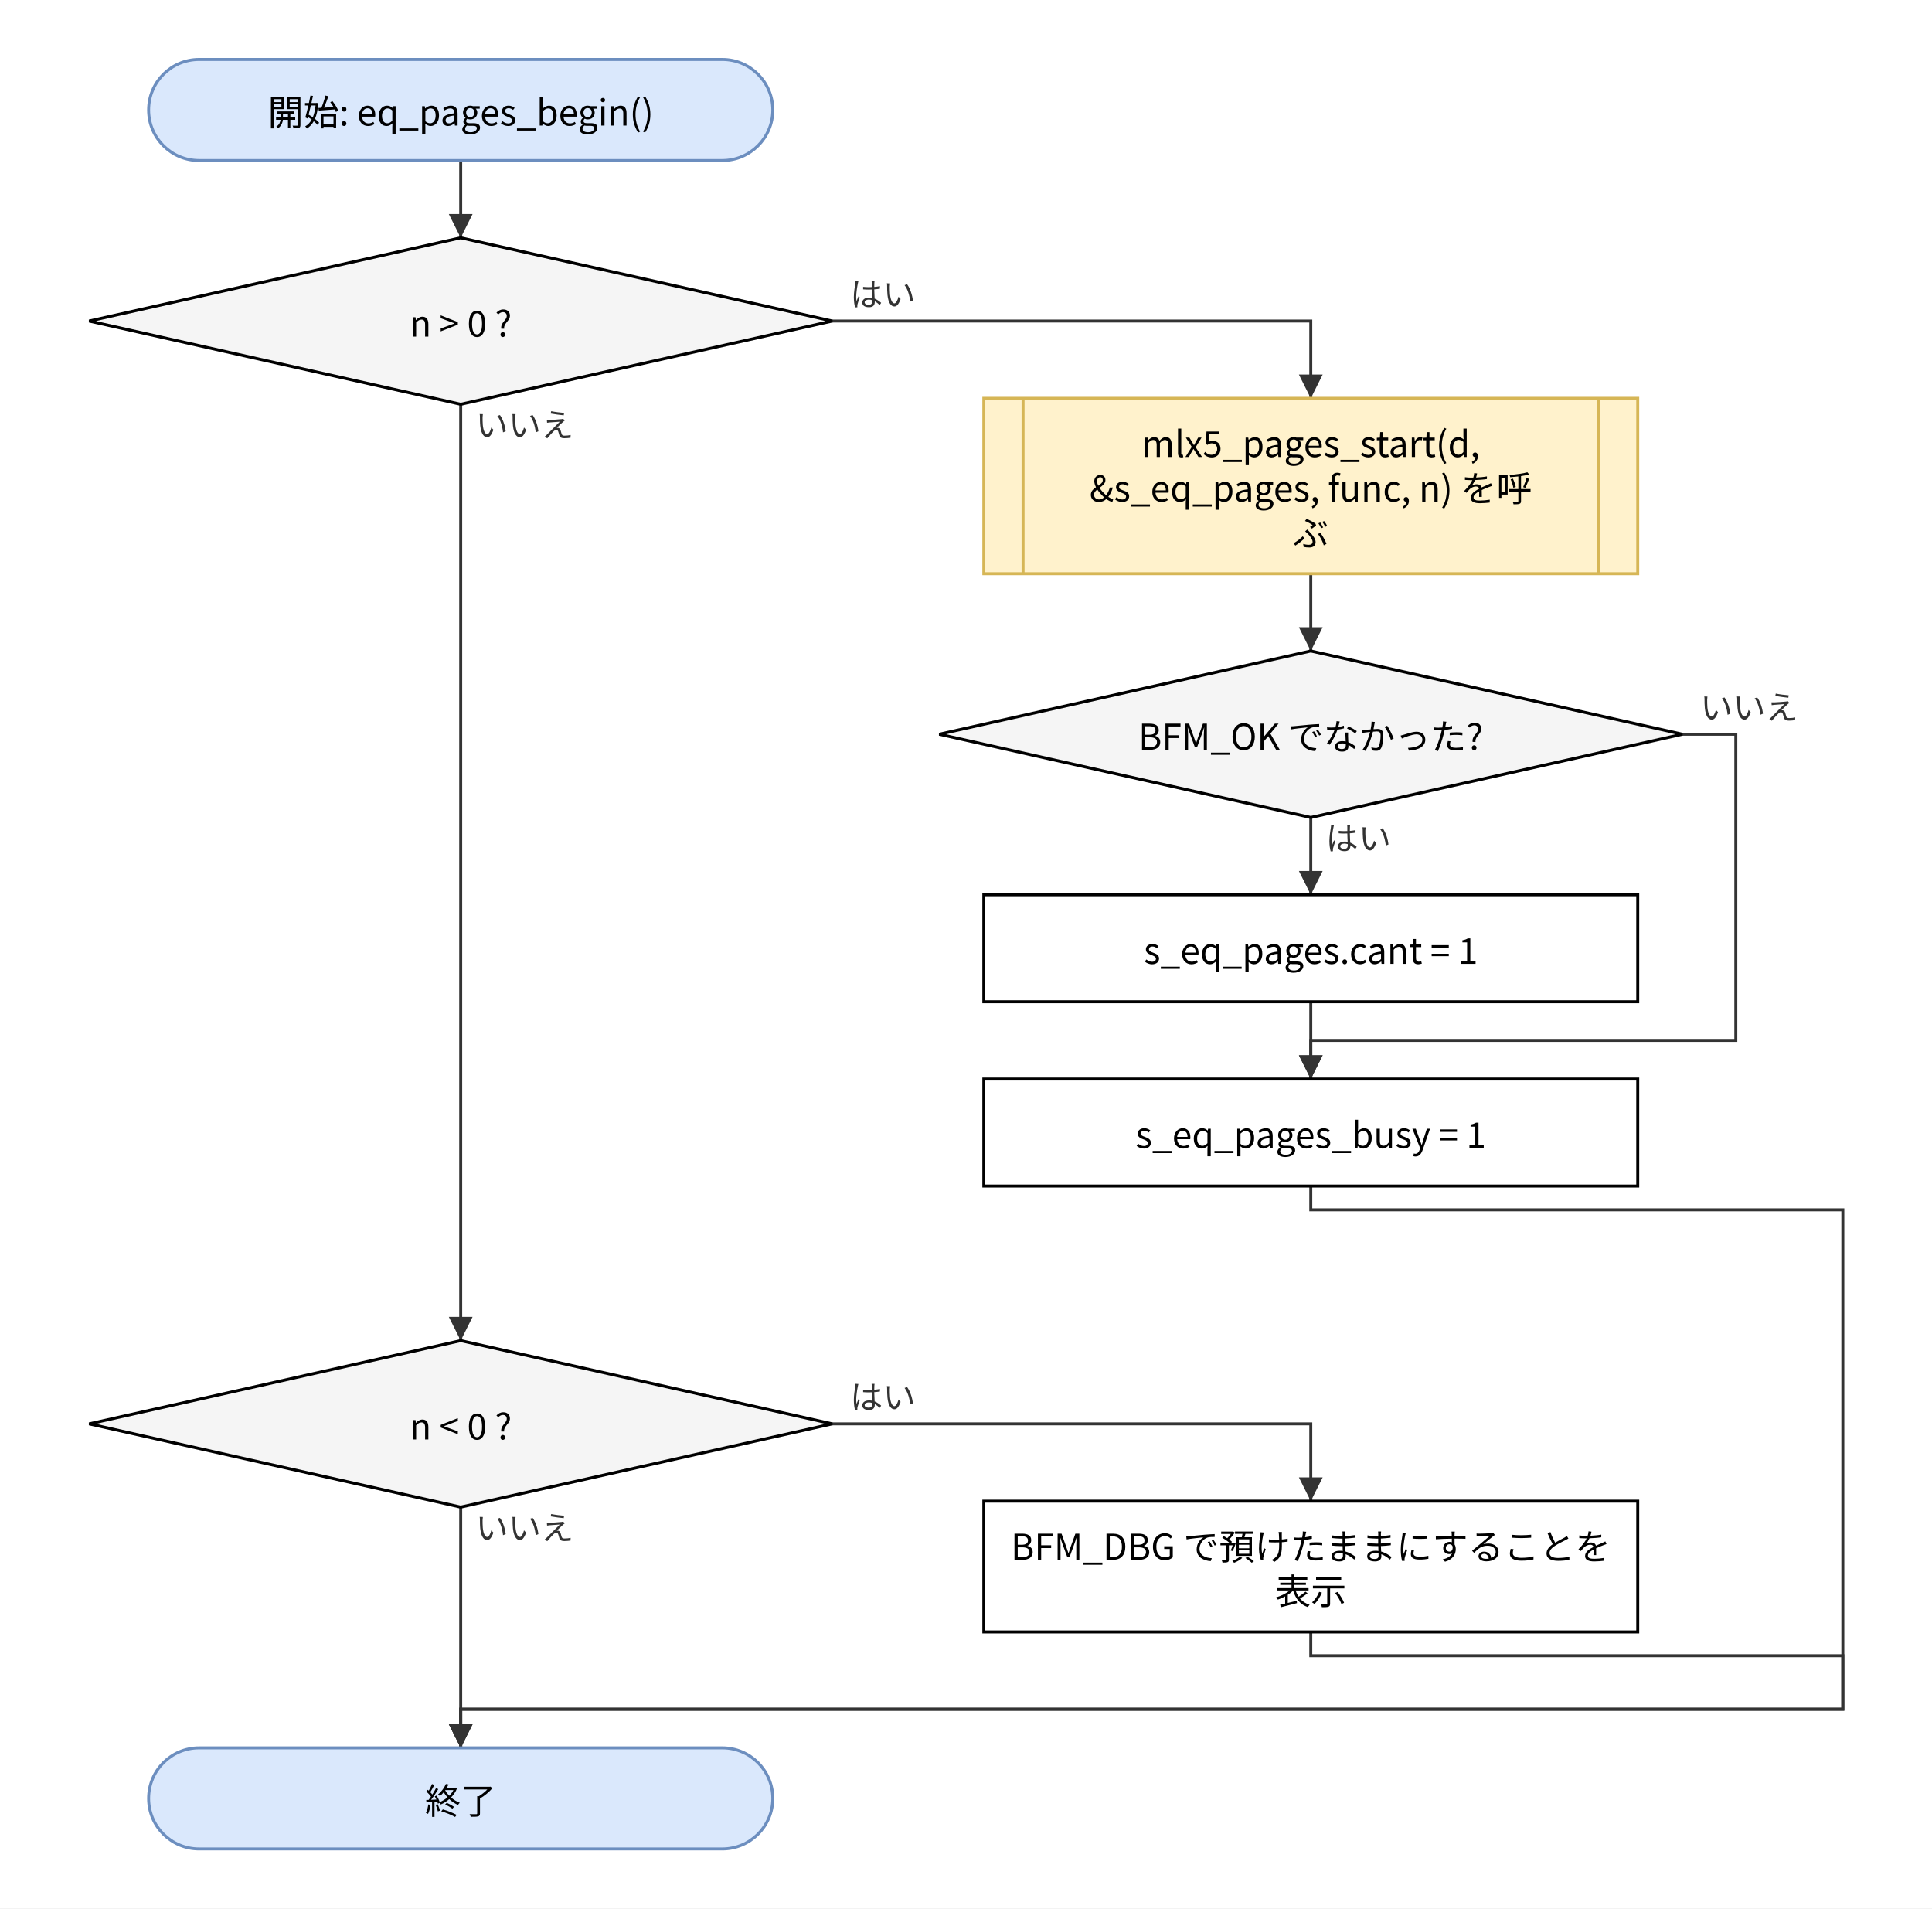
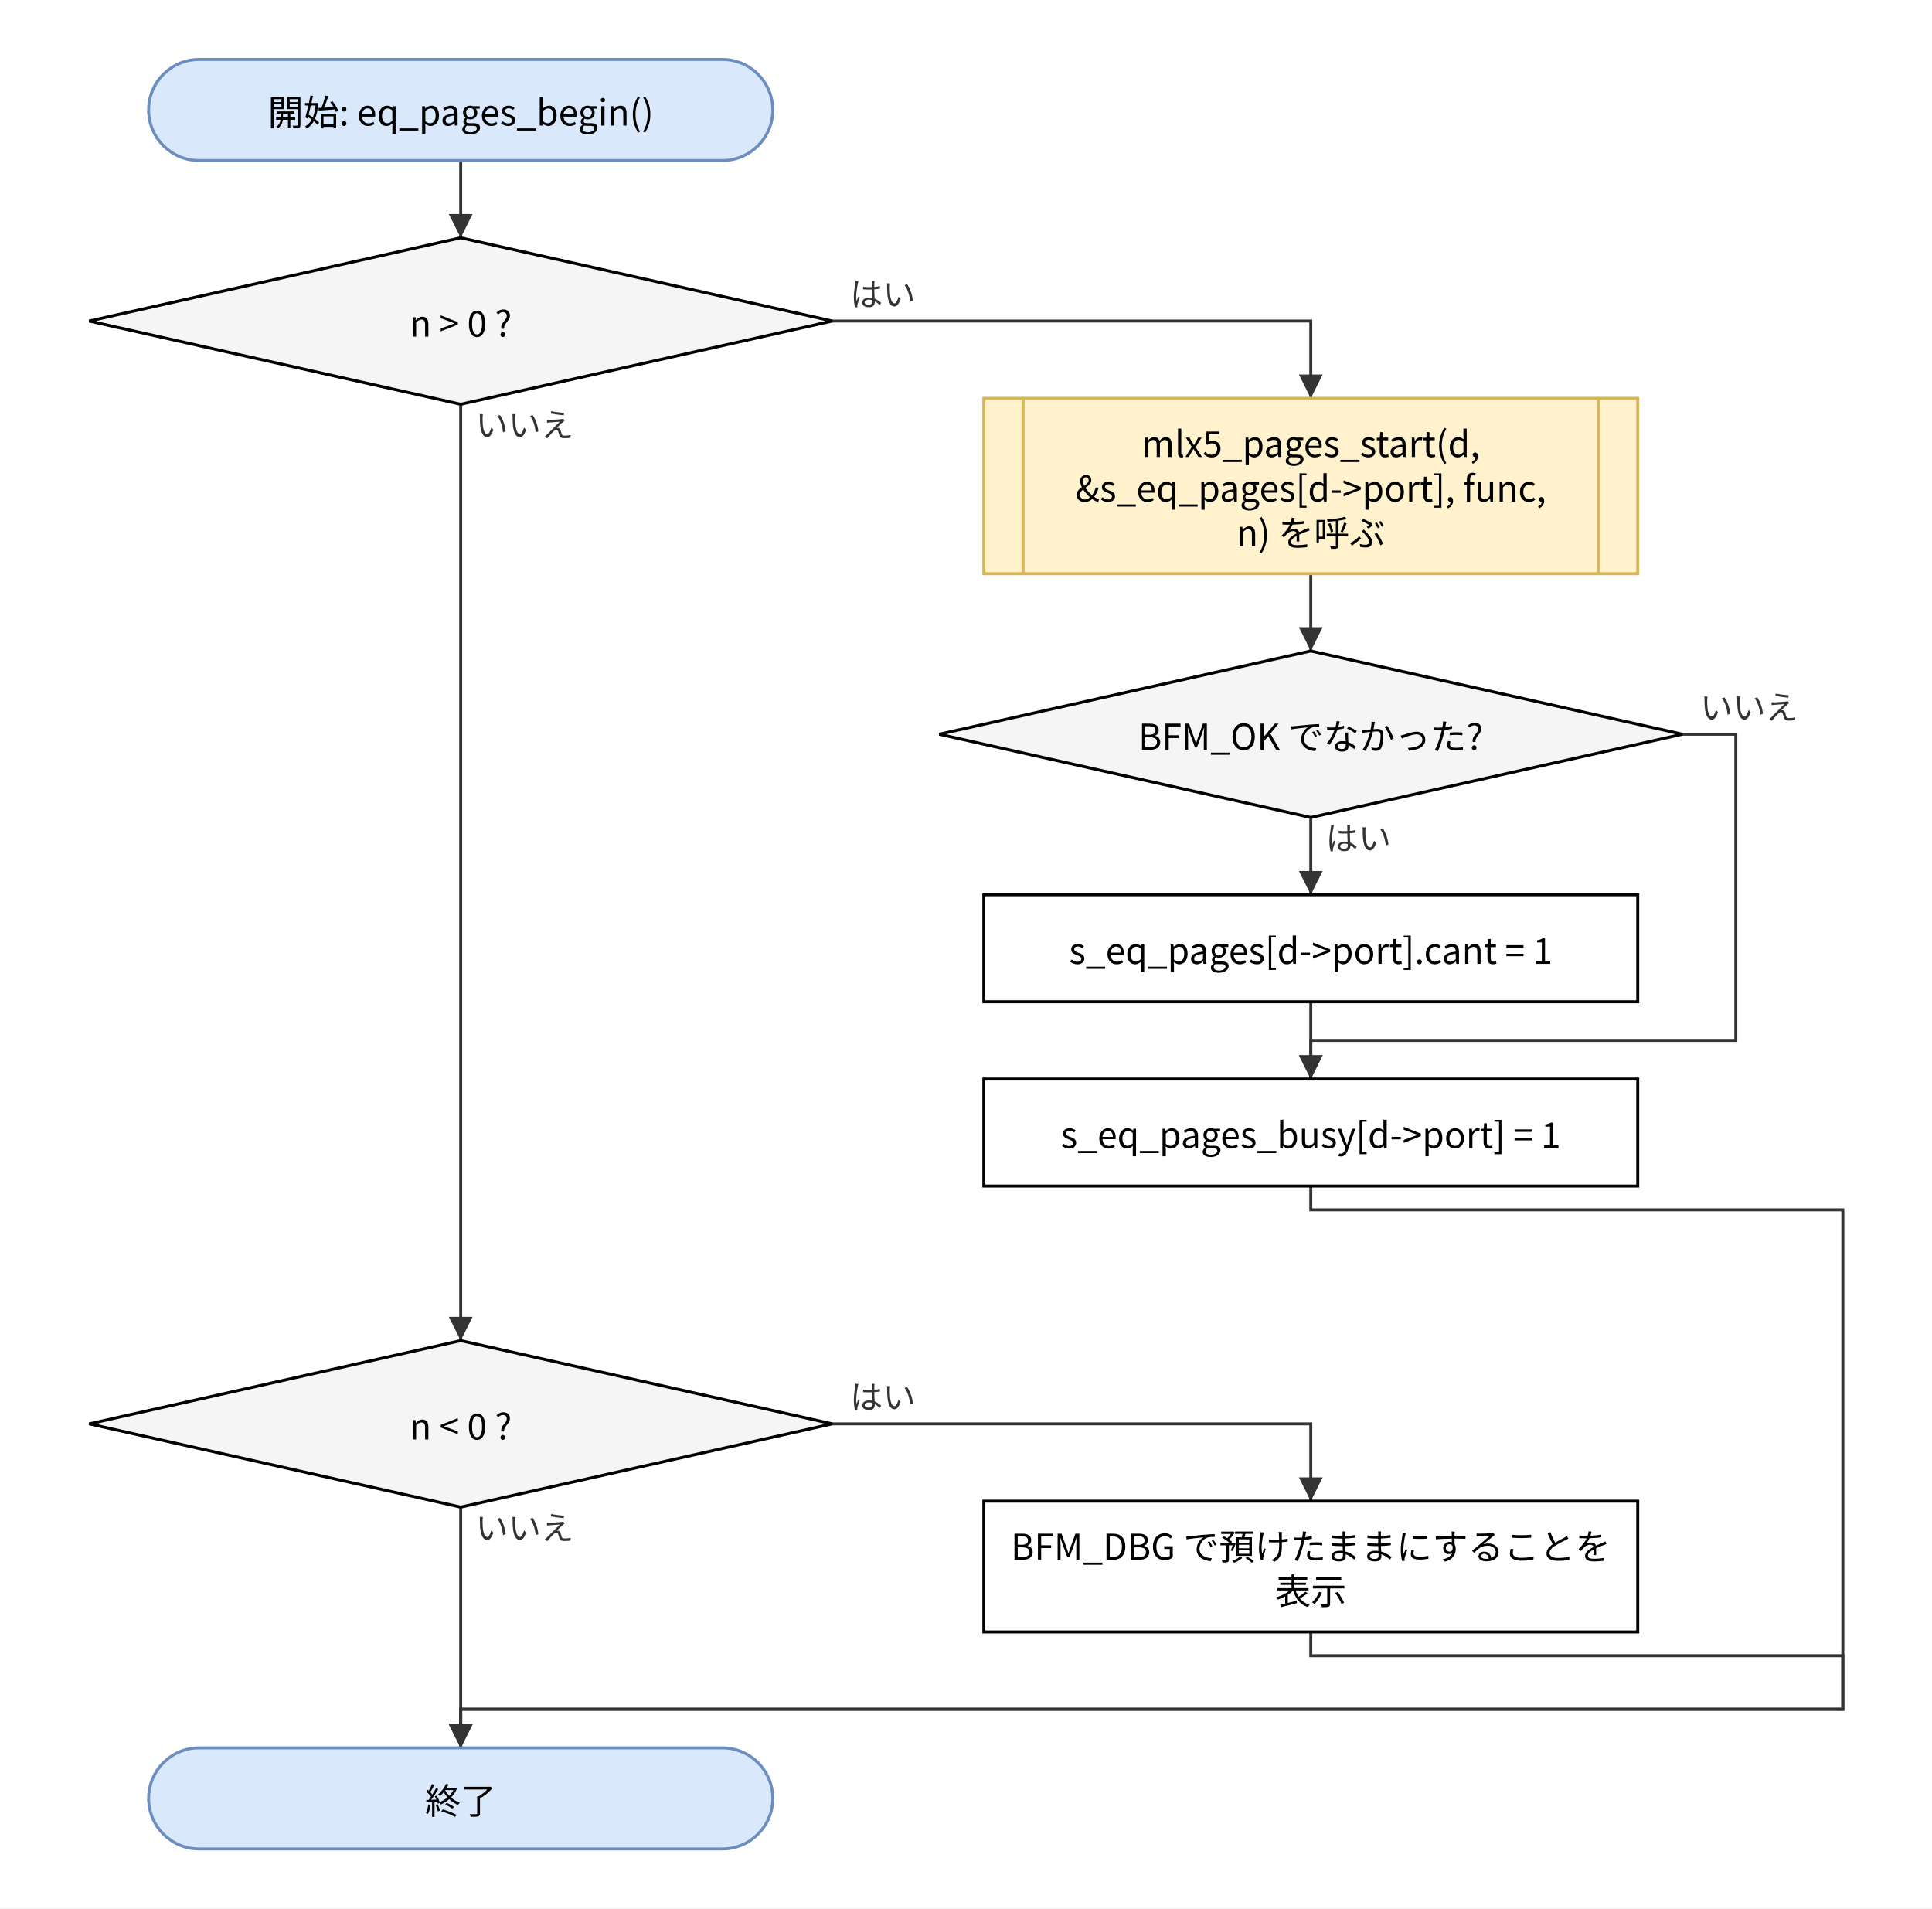
- <svg xmlns="http://www.w3.org/2000/svg" version="1.1" width="650" height="642" viewBox="0 0 650 642" font-family="Noto Sans CJK JP, Meiryo, sans-serif" content="&lt;mxfile host=&quot;bfmem-gen&quot; type=&quot;device&quot;&gt;&lt;diagram id=&quot;15c49cfbe81e517c9660&quot; name=&quot;eq_pages_begin フロー&quot;&gt;&lt;mxGraphModel dx=&quot;800&quot; dy=&quot;600&quot; grid=&quot;0&quot; gridSize=&quot;10&quot; guides=&quot;1&quot; tooltips=&quot;1&quot; connect=&quot;1&quot; arrows=&quot;1&quot; fold=&quot;1&quot; page=&quot;0&quot; pageScale=&quot;1&quot; math=&quot;0&quot; shadow=&quot;0&quot;&gt;&lt;root&gt;&lt;mxCell id=&quot;0&quot;/&gt;&lt;mxCell id=&quot;1&quot; parent=&quot;0&quot;/&gt;&lt;mxCell id=&quot;n1&quot; value=&quot;開始: eq_pages_begin()&quot; style=&quot;rounded=1;arcSize=50;whiteSpace=wrap;html=1;fillColor=#dae8fc;strokeColor=#6c8ebf;&quot; vertex=&quot;1&quot; parent=&quot;1&quot;&gt;&lt;mxGeometry x=&quot;50.0&quot; y=&quot;20.0&quot; width=&quot;210.0&quot; height=&quot;34.0&quot; as=&quot;geometry&quot;/&gt;&lt;/mxCell&gt;&lt;mxCell id=&quot;n2&quot; value=&quot;n &amp;amp;gt; 0 ?&quot; style=&quot;rhombus;whiteSpace=wrap;html=1;fillColor=#f5f5f5;&quot; vertex=&quot;1&quot; parent=&quot;1&quot;&gt;&lt;mxGeometry x=&quot;30.0&quot; y=&quot;80.0&quot; width=&quot;250.0&quot; height=&quot;56.0&quot; as=&quot;geometry&quot;/&gt;&lt;/mxCell&gt;&lt;mxCell id=&quot;n3&quot; value=&quot;mlx5_pages_start(d,&amp;lt;br&amp;gt;&amp;amp;amp;s_eq_pages, func, n) を呼&amp;lt;br&amp;gt;ぶ&quot; style=&quot;shape=process;whiteSpace=wrap;html=1;backgroundOutline=1;size=0.06;fillColor=#fff2cc;strokeColor=#d6b656;&quot; vertex=&quot;1&quot; parent=&quot;1&quot;&gt;&lt;mxGeometry x=&quot;331.0&quot; y=&quot;134.0&quot; width=&quot;220.0&quot; height=&quot;59.0&quot; as=&quot;geometry&quot;/&gt;&lt;/mxCell&gt;&lt;mxCell id=&quot;n4&quot; value=&quot;BFM_OK でなかった?&quot; style=&quot;rhombus;whiteSpace=wrap;html=1;fillColor=#f5f5f5;&quot; vertex=&quot;1&quot; parent=&quot;1&quot;&gt;&lt;mxGeometry x=&quot;316.0&quot; y=&quot;219.0&quot; width=&quot;250.0&quot; height=&quot;56.0&quot; as=&quot;geometry&quot;/&gt;&lt;/mxCell&gt;&lt;mxCell id=&quot;n5&quot; value=&quot;s_eq_pages.cant = 1&quot; style=&quot;rounded=0;whiteSpace=wrap;html=1;&quot; vertex=&quot;1&quot; parent=&quot;1&quot;&gt;&lt;mxGeometry x=&quot;331.0&quot; y=&quot;301.0&quot; width=&quot;220.0&quot; height=&quot;36.0&quot; as=&quot;geometry&quot;/&gt;&lt;/mxCell&gt;&lt;mxCell id=&quot;n6&quot; value=&quot;s_eq_pages_busy = 1&quot; style=&quot;rounded=0;whiteSpace=wrap;html=1;&quot; vertex=&quot;1&quot; parent=&quot;1&quot;&gt;&lt;mxGeometry x=&quot;331.0&quot; y=&quot;363.0&quot; width=&quot;220.0&quot; height=&quot;36.0&quot; as=&quot;geometry&quot;/&gt;&lt;/mxCell&gt;&lt;mxCell id=&quot;n7&quot; value=&quot;n &amp;amp;lt; 0 ?&quot; style=&quot;rhombus;whiteSpace=wrap;html=1;fillColor=#f5f5f5;&quot; vertex=&quot;1&quot; parent=&quot;1&quot;&gt;&lt;mxGeometry x=&quot;30.0&quot; y=&quot;451.0&quot; width=&quot;250.0&quot; height=&quot;56.0&quot; as=&quot;geometry&quot;/&gt;&lt;/mxCell&gt;&lt;mxCell id=&quot;n8&quot; value=&quot;BFM_DBG で預けたままにすることを&amp;lt;br&amp;gt;表示&quot; style=&quot;rounded=0;whiteSpace=wrap;html=1;&quot; vertex=&quot;1&quot; parent=&quot;1&quot;&gt;&lt;mxGeometry x=&quot;331.0&quot; y=&quot;505.0&quot; width=&quot;220.0&quot; height=&quot;44.0&quot; as=&quot;geometry&quot;/&gt;&lt;/mxCell&gt;&lt;mxCell id=&quot;n9&quot; value=&quot;終了&quot; style=&quot;rounded=1;arcSize=50;whiteSpace=wrap;html=1;fillColor=#dae8fc;strokeColor=#6c8ebf;&quot; vertex=&quot;1&quot; parent=&quot;1&quot;&gt;&lt;mxGeometry x=&quot;50.0&quot; y=&quot;588.0&quot; width=&quot;210.0&quot; height=&quot;34.0&quot; as=&quot;geometry&quot;/&gt;&lt;/mxCell&gt;&lt;mxCell id=&quot;e0&quot; value=&quot;&quot; style=&quot;edgeStyle=none;html=1;rounded=0;endArrow=block;endFill=1;exitX=0.5;exitY=1;exitDx=0;exitDy=0;exitPerimeter=0;entryX=0.5;entryY=0;entryDx=0;entryDy=0;entryPerimeter=0;&quot; edge=&quot;1&quot; parent=&quot;1&quot; source=&quot;n1&quot; target=&quot;n2&quot;&gt;&lt;mxGeometry relative=&quot;1&quot; as=&quot;geometry&quot;&gt;&lt;Array as=&quot;points&quot;&gt;&lt;/Array&gt;&lt;/mxGeometry&gt;&lt;/mxCell&gt;&lt;mxCell id=&quot;e1&quot; value=&quot;はい&quot; style=&quot;edgeStyle=none;html=1;rounded=0;endArrow=block;endFill=1;exitX=1;exitY=0.5;exitDx=0;exitDy=0;exitPerimeter=0;entryX=0.5;entryY=0;entryDx=0;entryDy=0;entryPerimeter=0;&quot; edge=&quot;1&quot; parent=&quot;1&quot; source=&quot;n2&quot; target=&quot;n3&quot;&gt;&lt;mxGeometry relative=&quot;1&quot; as=&quot;geometry&quot;&gt;&lt;Array as=&quot;points&quot;&gt;&lt;mxPoint x=&quot;441.0&quot; y=&quot;108.0&quot;/&gt;&lt;/Array&gt;&lt;/mxGeometry&gt;&lt;/mxCell&gt;&lt;mxCell id=&quot;e2&quot; value=&quot;&quot; style=&quot;edgeStyle=none;html=1;rounded=0;endArrow=block;endFill=1;exitX=0.5;exitY=1;exitDx=0;exitDy=0;exitPerimeter=0;entryX=0.5;entryY=0;entryDx=0;entryDy=0;entryPerimeter=0;&quot; edge=&quot;1&quot; parent=&quot;1&quot; source=&quot;n3&quot; target=&quot;n4&quot;&gt;&lt;mxGeometry relative=&quot;1&quot; as=&quot;geometry&quot;&gt;&lt;Array as=&quot;points&quot;&gt;&lt;/Array&gt;&lt;/mxGeometry&gt;&lt;/mxCell&gt;&lt;mxCell id=&quot;e3&quot; value=&quot;はい&quot; style=&quot;edgeStyle=none;html=1;rounded=0;endArrow=block;endFill=1;exitX=0.5;exitY=1;exitDx=0;exitDy=0;exitPerimeter=0;entryX=0.5;entryY=0;entryDx=0;entryDy=0;entryPerimeter=0;&quot; edge=&quot;1&quot; parent=&quot;1&quot; source=&quot;n4&quot; target=&quot;n5&quot;&gt;&lt;mxGeometry relative=&quot;1&quot; as=&quot;geometry&quot;&gt;&lt;Array as=&quot;points&quot;&gt;&lt;/Array&gt;&lt;/mxGeometry&gt;&lt;/mxCell&gt;&lt;mxCell id=&quot;e4&quot; value=&quot;&quot; style=&quot;edgeStyle=none;html=1;rounded=0;endArrow=block;endFill=1;exitX=0.5;exitY=1;exitDx=0;exitDy=0;exitPerimeter=0;entryX=0.5;entryY=0;entryDx=0;entryDy=0;entryPerimeter=0;&quot; edge=&quot;1&quot; parent=&quot;1&quot; source=&quot;n5&quot; target=&quot;n6&quot;&gt;&lt;mxGeometry relative=&quot;1&quot; as=&quot;geometry&quot;&gt;&lt;Array as=&quot;points&quot;&gt;&lt;/Array&gt;&lt;/mxGeometry&gt;&lt;/mxCell&gt;&lt;mxCell id=&quot;e5&quot; value=&quot;いいえ&quot; style=&quot;edgeStyle=none;html=1;rounded=0;endArrow=block;endFill=1;exitX=1;exitY=0.5;exitDx=0;exitDy=0;exitPerimeter=0;entryX=0.5;entryY=0;entryDx=0;entryDy=0;entryPerimeter=0;&quot; edge=&quot;1&quot; parent=&quot;1&quot; source=&quot;n4&quot; target=&quot;n6&quot;&gt;&lt;mxGeometry relative=&quot;1&quot; as=&quot;geometry&quot;&gt;&lt;Array as=&quot;points&quot;&gt;&lt;mxPoint x=&quot;584.0&quot; y=&quot;247.0&quot;/&gt;&lt;mxPoint x=&quot;584.0&quot; y=&quot;350.0&quot;/&gt;&lt;mxPoint x=&quot;441.0&quot; y=&quot;350.0&quot;/&gt;&lt;/Array&gt;&lt;/mxGeometry&gt;&lt;/mxCell&gt;&lt;mxCell id=&quot;e6&quot; value=&quot;いいえ&quot; style=&quot;edgeStyle=none;html=1;rounded=0;endArrow=block;endFill=1;exitX=0.5;exitY=1;exitDx=0;exitDy=0;exitPerimeter=0;entryX=0.5;entryY=0;entryDx=0;entryDy=0;entryPerimeter=0;&quot; edge=&quot;1&quot; parent=&quot;1&quot; source=&quot;n2&quot; target=&quot;n7&quot;&gt;&lt;mxGeometry relative=&quot;1&quot; as=&quot;geometry&quot;&gt;&lt;Array as=&quot;points&quot;&gt;&lt;/Array&gt;&lt;/mxGeometry&gt;&lt;/mxCell&gt;&lt;mxCell id=&quot;e7&quot; value=&quot;はい&quot; style=&quot;edgeStyle=none;html=1;rounded=0;endArrow=block;endFill=1;exitX=1;exitY=0.5;exitDx=0;exitDy=0;exitPerimeter=0;entryX=0.5;entryY=0;entryDx=0;entryDy=0;entryPerimeter=0;&quot; edge=&quot;1&quot; parent=&quot;1&quot; source=&quot;n7&quot; target=&quot;n8&quot;&gt;&lt;mxGeometry relative=&quot;1&quot; as=&quot;geometry&quot;&gt;&lt;Array as=&quot;points&quot;&gt;&lt;mxPoint x=&quot;441.0&quot; y=&quot;479.0&quot;/&gt;&lt;/Array&gt;&lt;/mxGeometry&gt;&lt;/mxCell&gt;&lt;mxCell id=&quot;e8&quot; value=&quot;いいえ&quot; style=&quot;edgeStyle=none;html=1;rounded=0;endArrow=block;endFill=1;exitX=0.5;exitY=1;exitDx=0;exitDy=0;exitPerimeter=0;entryX=0.5;entryY=0;entryDx=0;entryDy=0;entryPerimeter=0;&quot; edge=&quot;1&quot; parent=&quot;1&quot; source=&quot;n7&quot; target=&quot;n9&quot;&gt;&lt;mxGeometry relative=&quot;1&quot; as=&quot;geometry&quot;&gt;&lt;Array as=&quot;points&quot;&gt;&lt;/Array&gt;&lt;/mxGeometry&gt;&lt;/mxCell&gt;&lt;mxCell id=&quot;e9&quot; value=&quot;&quot; style=&quot;edgeStyle=none;html=1;rounded=0;endArrow=block;endFill=1;exitX=0.5;exitY=1;exitDx=0;exitDy=0;exitPerimeter=0;entryX=0.5;entryY=0;entryDx=0;entryDy=0;entryPerimeter=0;&quot; edge=&quot;1&quot; parent=&quot;1&quot; source=&quot;n6&quot; target=&quot;n9&quot;&gt;&lt;mxGeometry relative=&quot;1&quot; as=&quot;geometry&quot;&gt;&lt;Array as=&quot;points&quot;&gt;&lt;mxPoint x=&quot;441.0&quot; y=&quot;407.0&quot;/&gt;&lt;mxPoint x=&quot;620.0&quot; y=&quot;407.0&quot;/&gt;&lt;mxPoint x=&quot;620.0&quot; y=&quot;575.0&quot;/&gt;&lt;mxPoint x=&quot;155.0&quot; y=&quot;575.0&quot;/&gt;&lt;/Array&gt;&lt;/mxGeometry&gt;&lt;/mxCell&gt;&lt;mxCell id=&quot;e10&quot; value=&quot;&quot; style=&quot;edgeStyle=none;html=1;rounded=0;endArrow=block;endFill=1;exitX=0.5;exitY=1;exitDx=0;exitDy=0;exitPerimeter=0;entryX=0.5;entryY=0;entryDx=0;entryDy=0;entryPerimeter=0;&quot; edge=&quot;1&quot; parent=&quot;1&quot; source=&quot;n8&quot; target=&quot;n9&quot;&gt;&lt;mxGeometry relative=&quot;1&quot; as=&quot;geometry&quot;&gt;&lt;Array as=&quot;points&quot;&gt;&lt;mxPoint x=&quot;441.0&quot; y=&quot;557.0&quot;/&gt;&lt;mxPoint x=&quot;620.0&quot; y=&quot;557.0&quot;/&gt;&lt;mxPoint x=&quot;620.0&quot; y=&quot;575.0&quot;/&gt;&lt;mxPoint x=&quot;155.0&quot; y=&quot;575.0&quot;/&gt;&lt;/Array&gt;&lt;/mxGeometry&gt;&lt;/mxCell&gt;&lt;/root&gt;&lt;/mxGraphModel&gt;&lt;/diagram&gt;&lt;/mxfile&gt;">
+ <svg xmlns="http://www.w3.org/2000/svg" version="1.1" width="650" height="642" viewBox="0 0 650 642" font-family="Noto Sans CJK JP, Meiryo, sans-serif" content="&lt;mxfile host=&quot;bfmem-gen&quot; type=&quot;device&quot;&gt;&lt;diagram id=&quot;15c49cfbe81e517c9660&quot; name=&quot;eq_pages_begin フロー&quot;&gt;&lt;mxGraphModel dx=&quot;800&quot; dy=&quot;600&quot; grid=&quot;0&quot; gridSize=&quot;10&quot; guides=&quot;1&quot; tooltips=&quot;1&quot; connect=&quot;1&quot; arrows=&quot;1&quot; fold=&quot;1&quot; page=&quot;0&quot; pageScale=&quot;1&quot; math=&quot;0&quot; shadow=&quot;0&quot;&gt;&lt;root&gt;&lt;mxCell id=&quot;0&quot;/&gt;&lt;mxCell id=&quot;1&quot; parent=&quot;0&quot;/&gt;&lt;mxCell id=&quot;n1&quot; value=&quot;開始: eq_pages_begin()&quot; style=&quot;rounded=1;arcSize=50;whiteSpace=wrap;html=1;fillColor=#dae8fc;strokeColor=#6c8ebf;&quot; vertex=&quot;1&quot; parent=&quot;1&quot;&gt;&lt;mxGeometry x=&quot;50.0&quot; y=&quot;20.0&quot; width=&quot;210.0&quot; height=&quot;34.0&quot; as=&quot;geometry&quot;/&gt;&lt;/mxCell&gt;&lt;mxCell id=&quot;n2&quot; value=&quot;n &amp;amp;gt; 0 ?&quot; style=&quot;rhombus;whiteSpace=wrap;html=1;fillColor=#f5f5f5;&quot; vertex=&quot;1&quot; parent=&quot;1&quot;&gt;&lt;mxGeometry x=&quot;30.0&quot; y=&quot;80.0&quot; width=&quot;250.0&quot; height=&quot;56.0&quot; as=&quot;geometry&quot;/&gt;&lt;/mxCell&gt;&lt;mxCell id=&quot;n3&quot; value=&quot;mlx5_pages_start(d,&amp;lt;br&amp;gt;&amp;amp;amp;s_eq_pages[d-&amp;amp;gt;port], func,&amp;lt;br&amp;gt;n) を呼ぶ&quot; style=&quot;shape=process;whiteSpace=wrap;html=1;backgroundOutline=1;size=0.06;fillColor=#fff2cc;strokeColor=#d6b656;&quot; vertex=&quot;1&quot; parent=&quot;1&quot;&gt;&lt;mxGeometry x=&quot;331.0&quot; y=&quot;134.0&quot; width=&quot;220.0&quot; height=&quot;59.0&quot; as=&quot;geometry&quot;/&gt;&lt;/mxCell&gt;&lt;mxCell id=&quot;n4&quot; value=&quot;BFM_OK でなかった?&quot; style=&quot;rhombus;whiteSpace=wrap;html=1;fillColor=#f5f5f5;&quot; vertex=&quot;1&quot; parent=&quot;1&quot;&gt;&lt;mxGeometry x=&quot;316.0&quot; y=&quot;219.0&quot; width=&quot;250.0&quot; height=&quot;56.0&quot; as=&quot;geometry&quot;/&gt;&lt;/mxCell&gt;&lt;mxCell id=&quot;n5&quot; value=&quot;s_eq_pages[d-&amp;amp;gt;port].cant = 1&quot; style=&quot;rounded=0;whiteSpace=wrap;html=1;&quot; vertex=&quot;1&quot; parent=&quot;1&quot;&gt;&lt;mxGeometry x=&quot;331.0&quot; y=&quot;301.0&quot; width=&quot;220.0&quot; height=&quot;36.0&quot; as=&quot;geometry&quot;/&gt;&lt;/mxCell&gt;&lt;mxCell id=&quot;n6&quot; value=&quot;s_eq_pages_busy[d-&amp;amp;gt;port] = 1&quot; style=&quot;rounded=0;whiteSpace=wrap;html=1;&quot; vertex=&quot;1&quot; parent=&quot;1&quot;&gt;&lt;mxGeometry x=&quot;331.0&quot; y=&quot;363.0&quot; width=&quot;220.0&quot; height=&quot;36.0&quot; as=&quot;geometry&quot;/&gt;&lt;/mxCell&gt;&lt;mxCell id=&quot;n7&quot; value=&quot;n &amp;amp;lt; 0 ?&quot; style=&quot;rhombus;whiteSpace=wrap;html=1;fillColor=#f5f5f5;&quot; vertex=&quot;1&quot; parent=&quot;1&quot;&gt;&lt;mxGeometry x=&quot;30.0&quot; y=&quot;451.0&quot; width=&quot;250.0&quot; height=&quot;56.0&quot; as=&quot;geometry&quot;/&gt;&lt;/mxCell&gt;&lt;mxCell id=&quot;n8&quot; value=&quot;BFM_DBG で預けたままにすることを&amp;lt;br&amp;gt;表示&quot; style=&quot;rounded=0;whiteSpace=wrap;html=1;&quot; vertex=&quot;1&quot; parent=&quot;1&quot;&gt;&lt;mxGeometry x=&quot;331.0&quot; y=&quot;505.0&quot; width=&quot;220.0&quot; height=&quot;44.0&quot; as=&quot;geometry&quot;/&gt;&lt;/mxCell&gt;&lt;mxCell id=&quot;n9&quot; value=&quot;終了&quot; style=&quot;rounded=1;arcSize=50;whiteSpace=wrap;html=1;fillColor=#dae8fc;strokeColor=#6c8ebf;&quot; vertex=&quot;1&quot; parent=&quot;1&quot;&gt;&lt;mxGeometry x=&quot;50.0&quot; y=&quot;588.0&quot; width=&quot;210.0&quot; height=&quot;34.0&quot; as=&quot;geometry&quot;/&gt;&lt;/mxCell&gt;&lt;mxCell id=&quot;e0&quot; value=&quot;&quot; style=&quot;edgeStyle=none;html=1;rounded=0;endArrow=block;endFill=1;exitX=0.5;exitY=1;exitDx=0;exitDy=0;exitPerimeter=0;entryX=0.5;entryY=0;entryDx=0;entryDy=0;entryPerimeter=0;&quot; edge=&quot;1&quot; parent=&quot;1&quot; source=&quot;n1&quot; target=&quot;n2&quot;&gt;&lt;mxGeometry relative=&quot;1&quot; as=&quot;geometry&quot;&gt;&lt;Array as=&quot;points&quot;&gt;&lt;/Array&gt;&lt;/mxGeometry&gt;&lt;/mxCell&gt;&lt;mxCell id=&quot;e1&quot; value=&quot;はい&quot; style=&quot;edgeStyle=none;html=1;rounded=0;endArrow=block;endFill=1;exitX=1;exitY=0.5;exitDx=0;exitDy=0;exitPerimeter=0;entryX=0.5;entryY=0;entryDx=0;entryDy=0;entryPerimeter=0;&quot; edge=&quot;1&quot; parent=&quot;1&quot; source=&quot;n2&quot; target=&quot;n3&quot;&gt;&lt;mxGeometry relative=&quot;1&quot; as=&quot;geometry&quot;&gt;&lt;Array as=&quot;points&quot;&gt;&lt;mxPoint x=&quot;441.0&quot; y=&quot;108.0&quot;/&gt;&lt;/Array&gt;&lt;/mxGeometry&gt;&lt;/mxCell&gt;&lt;mxCell id=&quot;e2&quot; value=&quot;&quot; style=&quot;edgeStyle=none;html=1;rounded=0;endArrow=block;endFill=1;exitX=0.5;exitY=1;exitDx=0;exitDy=0;exitPerimeter=0;entryX=0.5;entryY=0;entryDx=0;entryDy=0;entryPerimeter=0;&quot; edge=&quot;1&quot; parent=&quot;1&quot; source=&quot;n3&quot; target=&quot;n4&quot;&gt;&lt;mxGeometry relative=&quot;1&quot; as=&quot;geometry&quot;&gt;&lt;Array as=&quot;points&quot;&gt;&lt;/Array&gt;&lt;/mxGeometry&gt;&lt;/mxCell&gt;&lt;mxCell id=&quot;e3&quot; value=&quot;はい&quot; style=&quot;edgeStyle=none;html=1;rounded=0;endArrow=block;endFill=1;exitX=0.5;exitY=1;exitDx=0;exitDy=0;exitPerimeter=0;entryX=0.5;entryY=0;entryDx=0;entryDy=0;entryPerimeter=0;&quot; edge=&quot;1&quot; parent=&quot;1&quot; source=&quot;n4&quot; target=&quot;n5&quot;&gt;&lt;mxGeometry relative=&quot;1&quot; as=&quot;geometry&quot;&gt;&lt;Array as=&quot;points&quot;&gt;&lt;/Array&gt;&lt;/mxGeometry&gt;&lt;/mxCell&gt;&lt;mxCell id=&quot;e4&quot; value=&quot;&quot; style=&quot;edgeStyle=none;html=1;rounded=0;endArrow=block;endFill=1;exitX=0.5;exitY=1;exitDx=0;exitDy=0;exitPerimeter=0;entryX=0.5;entryY=0;entryDx=0;entryDy=0;entryPerimeter=0;&quot; edge=&quot;1&quot; parent=&quot;1&quot; source=&quot;n5&quot; target=&quot;n6&quot;&gt;&lt;mxGeometry relative=&quot;1&quot; as=&quot;geometry&quot;&gt;&lt;Array as=&quot;points&quot;&gt;&lt;/Array&gt;&lt;/mxGeometry&gt;&lt;/mxCell&gt;&lt;mxCell id=&quot;e5&quot; value=&quot;いいえ&quot; style=&quot;edgeStyle=none;html=1;rounded=0;endArrow=block;endFill=1;exitX=1;exitY=0.5;exitDx=0;exitDy=0;exitPerimeter=0;entryX=0.5;entryY=0;entryDx=0;entryDy=0;entryPerimeter=0;&quot; edge=&quot;1&quot; parent=&quot;1&quot; source=&quot;n4&quot; target=&quot;n6&quot;&gt;&lt;mxGeometry relative=&quot;1&quot; as=&quot;geometry&quot;&gt;&lt;Array as=&quot;points&quot;&gt;&lt;mxPoint x=&quot;584.0&quot; y=&quot;247.0&quot;/&gt;&lt;mxPoint x=&quot;584.0&quot; y=&quot;350.0&quot;/&gt;&lt;mxPoint x=&quot;441.0&quot; y=&quot;350.0&quot;/&gt;&lt;/Array&gt;&lt;/mxGeometry&gt;&lt;/mxCell&gt;&lt;mxCell id=&quot;e6&quot; value=&quot;いいえ&quot; style=&quot;edgeStyle=none;html=1;rounded=0;endArrow=block;endFill=1;exitX=0.5;exitY=1;exitDx=0;exitDy=0;exitPerimeter=0;entryX=0.5;entryY=0;entryDx=0;entryDy=0;entryPerimeter=0;&quot; edge=&quot;1&quot; parent=&quot;1&quot; source=&quot;n2&quot; target=&quot;n7&quot;&gt;&lt;mxGeometry relative=&quot;1&quot; as=&quot;geometry&quot;&gt;&lt;Array as=&quot;points&quot;&gt;&lt;/Array&gt;&lt;/mxGeometry&gt;&lt;/mxCell&gt;&lt;mxCell id=&quot;e7&quot; value=&quot;はい&quot; style=&quot;edgeStyle=none;html=1;rounded=0;endArrow=block;endFill=1;exitX=1;exitY=0.5;exitDx=0;exitDy=0;exitPerimeter=0;entryX=0.5;entryY=0;entryDx=0;entryDy=0;entryPerimeter=0;&quot; edge=&quot;1&quot; parent=&quot;1&quot; source=&quot;n7&quot; target=&quot;n8&quot;&gt;&lt;mxGeometry relative=&quot;1&quot; as=&quot;geometry&quot;&gt;&lt;Array as=&quot;points&quot;&gt;&lt;mxPoint x=&quot;441.0&quot; y=&quot;479.0&quot;/&gt;&lt;/Array&gt;&lt;/mxGeometry&gt;&lt;/mxCell&gt;&lt;mxCell id=&quot;e8&quot; value=&quot;いいえ&quot; style=&quot;edgeStyle=none;html=1;rounded=0;endArrow=block;endFill=1;exitX=0.5;exitY=1;exitDx=0;exitDy=0;exitPerimeter=0;entryX=0.5;entryY=0;entryDx=0;entryDy=0;entryPerimeter=0;&quot; edge=&quot;1&quot; parent=&quot;1&quot; source=&quot;n7&quot; target=&quot;n9&quot;&gt;&lt;mxGeometry relative=&quot;1&quot; as=&quot;geometry&quot;&gt;&lt;Array as=&quot;points&quot;&gt;&lt;/Array&gt;&lt;/mxGeometry&gt;&lt;/mxCell&gt;&lt;mxCell id=&quot;e9&quot; value=&quot;&quot; style=&quot;edgeStyle=none;html=1;rounded=0;endArrow=block;endFill=1;exitX=0.5;exitY=1;exitDx=0;exitDy=0;exitPerimeter=0;entryX=0.5;entryY=0;entryDx=0;entryDy=0;entryPerimeter=0;&quot; edge=&quot;1&quot; parent=&quot;1&quot; source=&quot;n6&quot; target=&quot;n9&quot;&gt;&lt;mxGeometry relative=&quot;1&quot; as=&quot;geometry&quot;&gt;&lt;Array as=&quot;points&quot;&gt;&lt;mxPoint x=&quot;441.0&quot; y=&quot;407.0&quot;/&gt;&lt;mxPoint x=&quot;620.0&quot; y=&quot;407.0&quot;/&gt;&lt;mxPoint x=&quot;620.0&quot; y=&quot;575.0&quot;/&gt;&lt;mxPoint x=&quot;155.0&quot; y=&quot;575.0&quot;/&gt;&lt;/Array&gt;&lt;/mxGeometry&gt;&lt;/mxCell&gt;&lt;mxCell id=&quot;e10&quot; value=&quot;&quot; style=&quot;edgeStyle=none;html=1;rounded=0;endArrow=block;endFill=1;exitX=0.5;exitY=1;exitDx=0;exitDy=0;exitPerimeter=0;entryX=0.5;entryY=0;entryDx=0;entryDy=0;entryPerimeter=0;&quot; edge=&quot;1&quot; parent=&quot;1&quot; source=&quot;n8&quot; target=&quot;n9&quot;&gt;&lt;mxGeometry relative=&quot;1&quot; as=&quot;geometry&quot;&gt;&lt;Array as=&quot;points&quot;&gt;&lt;mxPoint x=&quot;441.0&quot; y=&quot;557.0&quot;/&gt;&lt;mxPoint x=&quot;620.0&quot; y=&quot;557.0&quot;/&gt;&lt;mxPoint x=&quot;620.0&quot; y=&quot;575.0&quot;/&gt;&lt;mxPoint x=&quot;155.0&quot; y=&quot;575.0&quot;/&gt;&lt;/Array&gt;&lt;/mxGeometry&gt;&lt;/mxCell&gt;&lt;/root&gt;&lt;/mxGraphModel&gt;&lt;/diagram&gt;&lt;/mxfile&gt;">
  <defs>
    <marker id="a" viewBox="0 0 10 10" refX="10" refY="5" markerWidth="8" markerHeight="8" orient="auto-start-reverse">
      <path d="M0,0 L10,5 L0,10 z" fill="#333333" />
    </marker>
  </defs>
  <rect x="0" y="0" width="650" height="642" fill="#ffffff" />
  <polyline points="155.0,54.0 155.0,80.0" fill="none" stroke="#333333" marker-end="url(#a)" />
  <polyline points="280.0,108.0 441.0,108.0 441.0,134.0" fill="none" stroke="#333333" marker-end="url(#a)" />
  <text x="286.0" y="103.0" font-size="11" text-anchor="start" fill="#333333" stroke="#ffffff" stroke-width="3" paint-order="stroke">はい</text>
  <polyline points="441.0,193.0 441.0,219.0" fill="none" stroke="#333333" marker-end="url(#a)" />
  <polyline points="441.0,275.0 441.0,301.0" fill="none" stroke="#333333" marker-end="url(#a)" />
  <text x="446.0" y="286.0" font-size="11" text-anchor="start" fill="#333333" stroke="#ffffff" stroke-width="3" paint-order="stroke">はい</text>
  <polyline points="441.0,337.0 441.0,363.0" fill="none" stroke="#333333" marker-end="url(#a)" />
  <polyline points="566.0,247.0 584.0,247.0 584.0,350.0 441.0,350.0 441.0,363.0" fill="none" stroke="#333333" marker-end="url(#a)" />
  <text x="572.0" y="242.0" font-size="11" text-anchor="start" fill="#333333" stroke="#ffffff" stroke-width="3" paint-order="stroke">いいえ</text>
  <polyline points="155.0,136.0 155.0,451.0" fill="none" stroke="#333333" marker-end="url(#a)" />
  <text x="160.0" y="147.0" font-size="11" text-anchor="start" fill="#333333" stroke="#ffffff" stroke-width="3" paint-order="stroke">いいえ</text>
  <polyline points="280.0,479.0 441.0,479.0 441.0,505.0" fill="none" stroke="#333333" marker-end="url(#a)" />
  <text x="286.0" y="474.0" font-size="11" text-anchor="start" fill="#333333" stroke="#ffffff" stroke-width="3" paint-order="stroke">はい</text>
  <polyline points="155.0,507.0 155.0,588.0" fill="none" stroke="#333333" marker-end="url(#a)" />
  <text x="160.0" y="518.0" font-size="11" text-anchor="start" fill="#333333" stroke="#ffffff" stroke-width="3" paint-order="stroke">いいえ</text>
  <polyline points="441.0,399.0 441.0,407.0 620.0,407.0 620.0,575.0 155.0,575.0 155.0,588.0" fill="none" stroke="#333333" marker-end="url(#a)" />
  <polyline points="441.0,549.0 441.0,557.0 620.0,557.0 620.0,575.0 155.0,575.0 155.0,588.0" fill="none" stroke="#333333" marker-end="url(#a)" />
  <rect x="50.0" y="20.0" width="210.0" height="34.0" rx="17.0" fill="#dae8fc" stroke="#6c8ebf" />
  <text x="155.0" y="37.0" font-size="12" text-anchor="middle" dominant-baseline="central" fill="#000000">開始: eq_pages_begin()</text>
  <polygon points="155.0,80.0 280.0,108.0 155.0,136.0 30.0,108.0" fill="#f5f5f5" stroke="#000000" />
  <text x="155.0" y="108.0" font-size="12" text-anchor="middle" dominant-baseline="central" fill="#000000">n &gt; 0 ?</text>
  <rect x="331.0" y="134.0" width="220.0" height="59.0" fill="#fff2cc" stroke="#d6b656" />
  <line x1="344.2" y1="134.0" x2="344.2" y2="193.0" stroke="#d6b656" />
  <line x1="537.8" y1="134.0" x2="537.8" y2="193.0" stroke="#d6b656" />
  <text x="441.0" y="148.5" font-size="12" text-anchor="middle" dominant-baseline="central" fill="#000000">mlx5_pages_start(d,</text>
-   <text x="441.0" y="163.5" font-size="12" text-anchor="middle" dominant-baseline="central" fill="#000000">&amp;s_eq_pages, func, n) を呼</text>
-   <text x="441.0" y="178.5" font-size="12" text-anchor="middle" dominant-baseline="central" fill="#000000">ぶ</text>
+   <text x="441.0" y="163.5" font-size="12" text-anchor="middle" dominant-baseline="central" fill="#000000">&amp;s_eq_pages[d-&gt;port], func,</text>
+   <text x="441.0" y="178.5" font-size="12" text-anchor="middle" dominant-baseline="central" fill="#000000">n) を呼ぶ</text>
  <polygon points="441.0,219.0 566.0,247.0 441.0,275.0 316.0,247.0" fill="#f5f5f5" stroke="#000000" />
  <text x="441.0" y="247.0" font-size="12" text-anchor="middle" dominant-baseline="central" fill="#000000">BFM_OK でなかった?</text>
  <rect x="331.0" y="301.0" width="220.0" height="36.0" fill="#ffffff" stroke="#000000" />
-   <text x="441.0" y="319.0" font-size="12" text-anchor="middle" dominant-baseline="central" fill="#000000">s_eq_pages.cant = 1</text>
+   <text x="441.0" y="319.0" font-size="12" text-anchor="middle" dominant-baseline="central" fill="#000000">s_eq_pages[d-&gt;port].cant = 1</text>
  <rect x="331.0" y="363.0" width="220.0" height="36.0" fill="#ffffff" stroke="#000000" />
-   <text x="441.0" y="381.0" font-size="12" text-anchor="middle" dominant-baseline="central" fill="#000000">s_eq_pages_busy = 1</text>
+   <text x="441.0" y="381.0" font-size="12" text-anchor="middle" dominant-baseline="central" fill="#000000">s_eq_pages_busy[d-&gt;port] = 1</text>
  <polygon points="155.0,451.0 280.0,479.0 155.0,507.0 30.0,479.0" fill="#f5f5f5" stroke="#000000" />
  <text x="155.0" y="479.0" font-size="12" text-anchor="middle" dominant-baseline="central" fill="#000000">n &lt; 0 ?</text>
  <rect x="331.0" y="505.0" width="220.0" height="44.0" fill="#ffffff" stroke="#000000" />
  <text x="441.0" y="519.5" font-size="12" text-anchor="middle" dominant-baseline="central" fill="#000000">BFM_DBG で預けたままにすることを</text>
  <text x="441.0" y="534.5" font-size="12" text-anchor="middle" dominant-baseline="central" fill="#000000">表示</text>
  <rect x="50.0" y="588.0" width="210.0" height="34.0" rx="17.0" fill="#dae8fc" stroke="#6c8ebf" />
  <text x="155.0" y="605.0" font-size="12" text-anchor="middle" dominant-baseline="central" fill="#000000">終了</text>
</svg>
